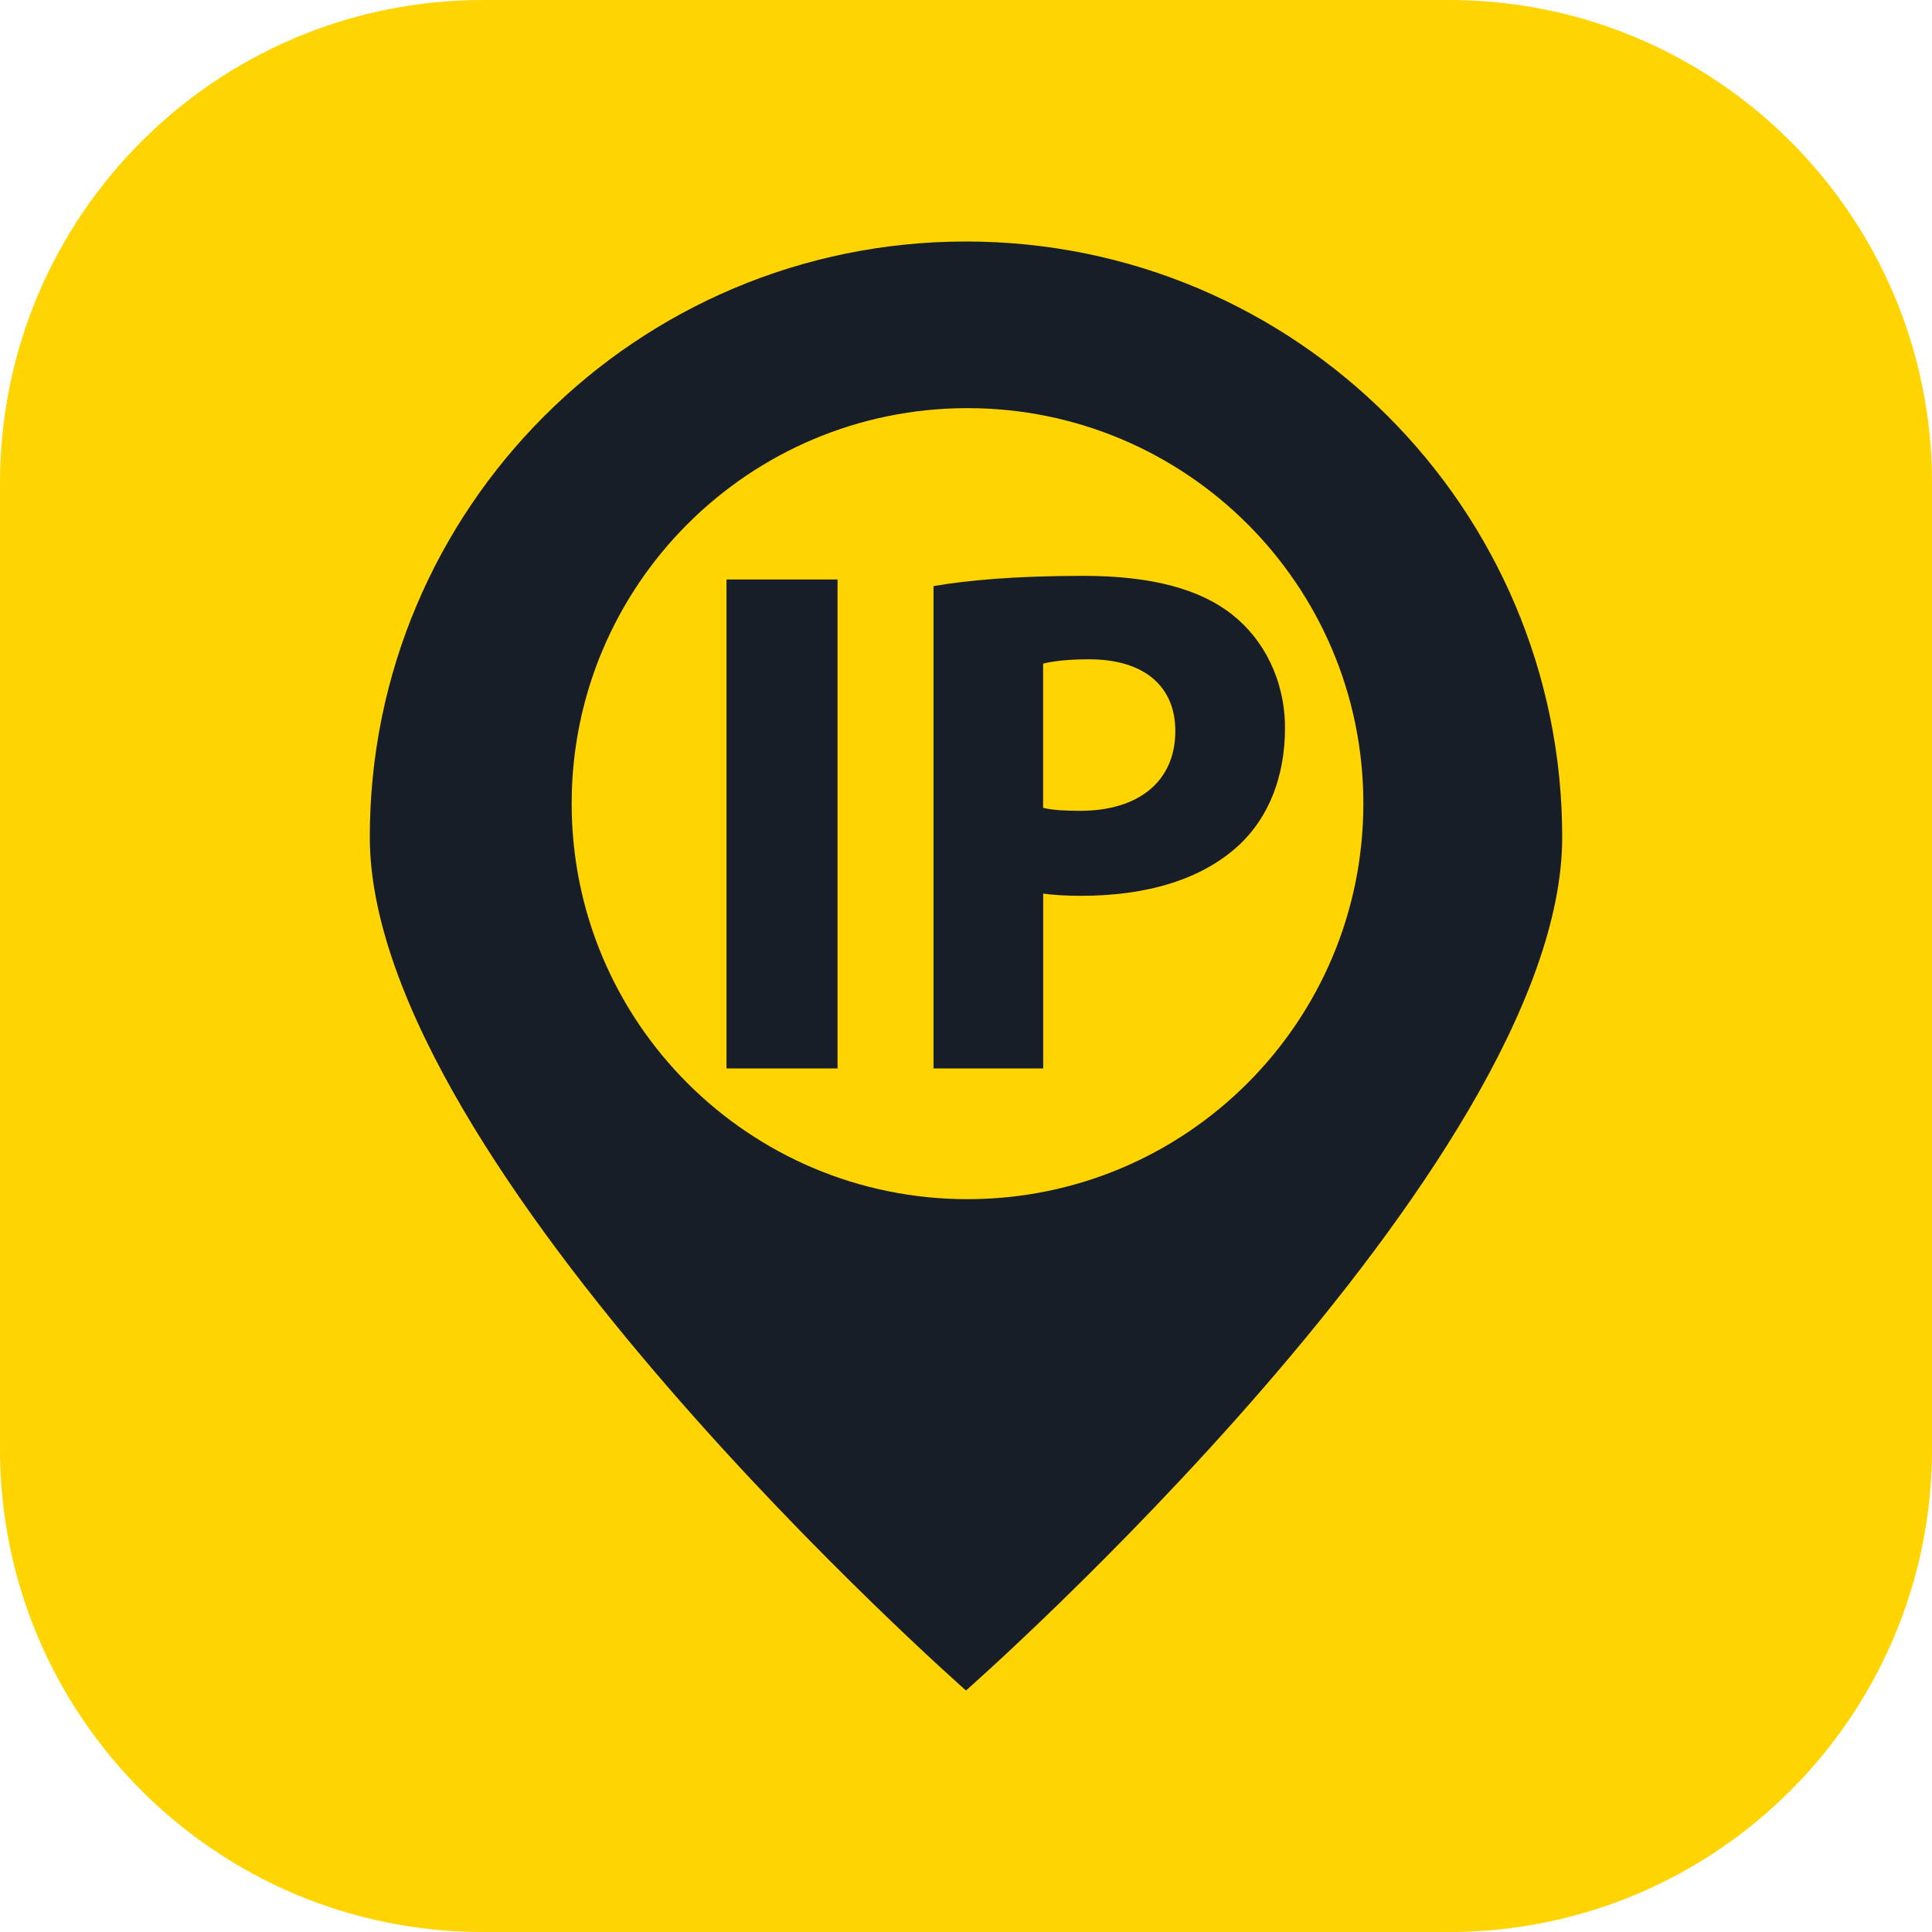
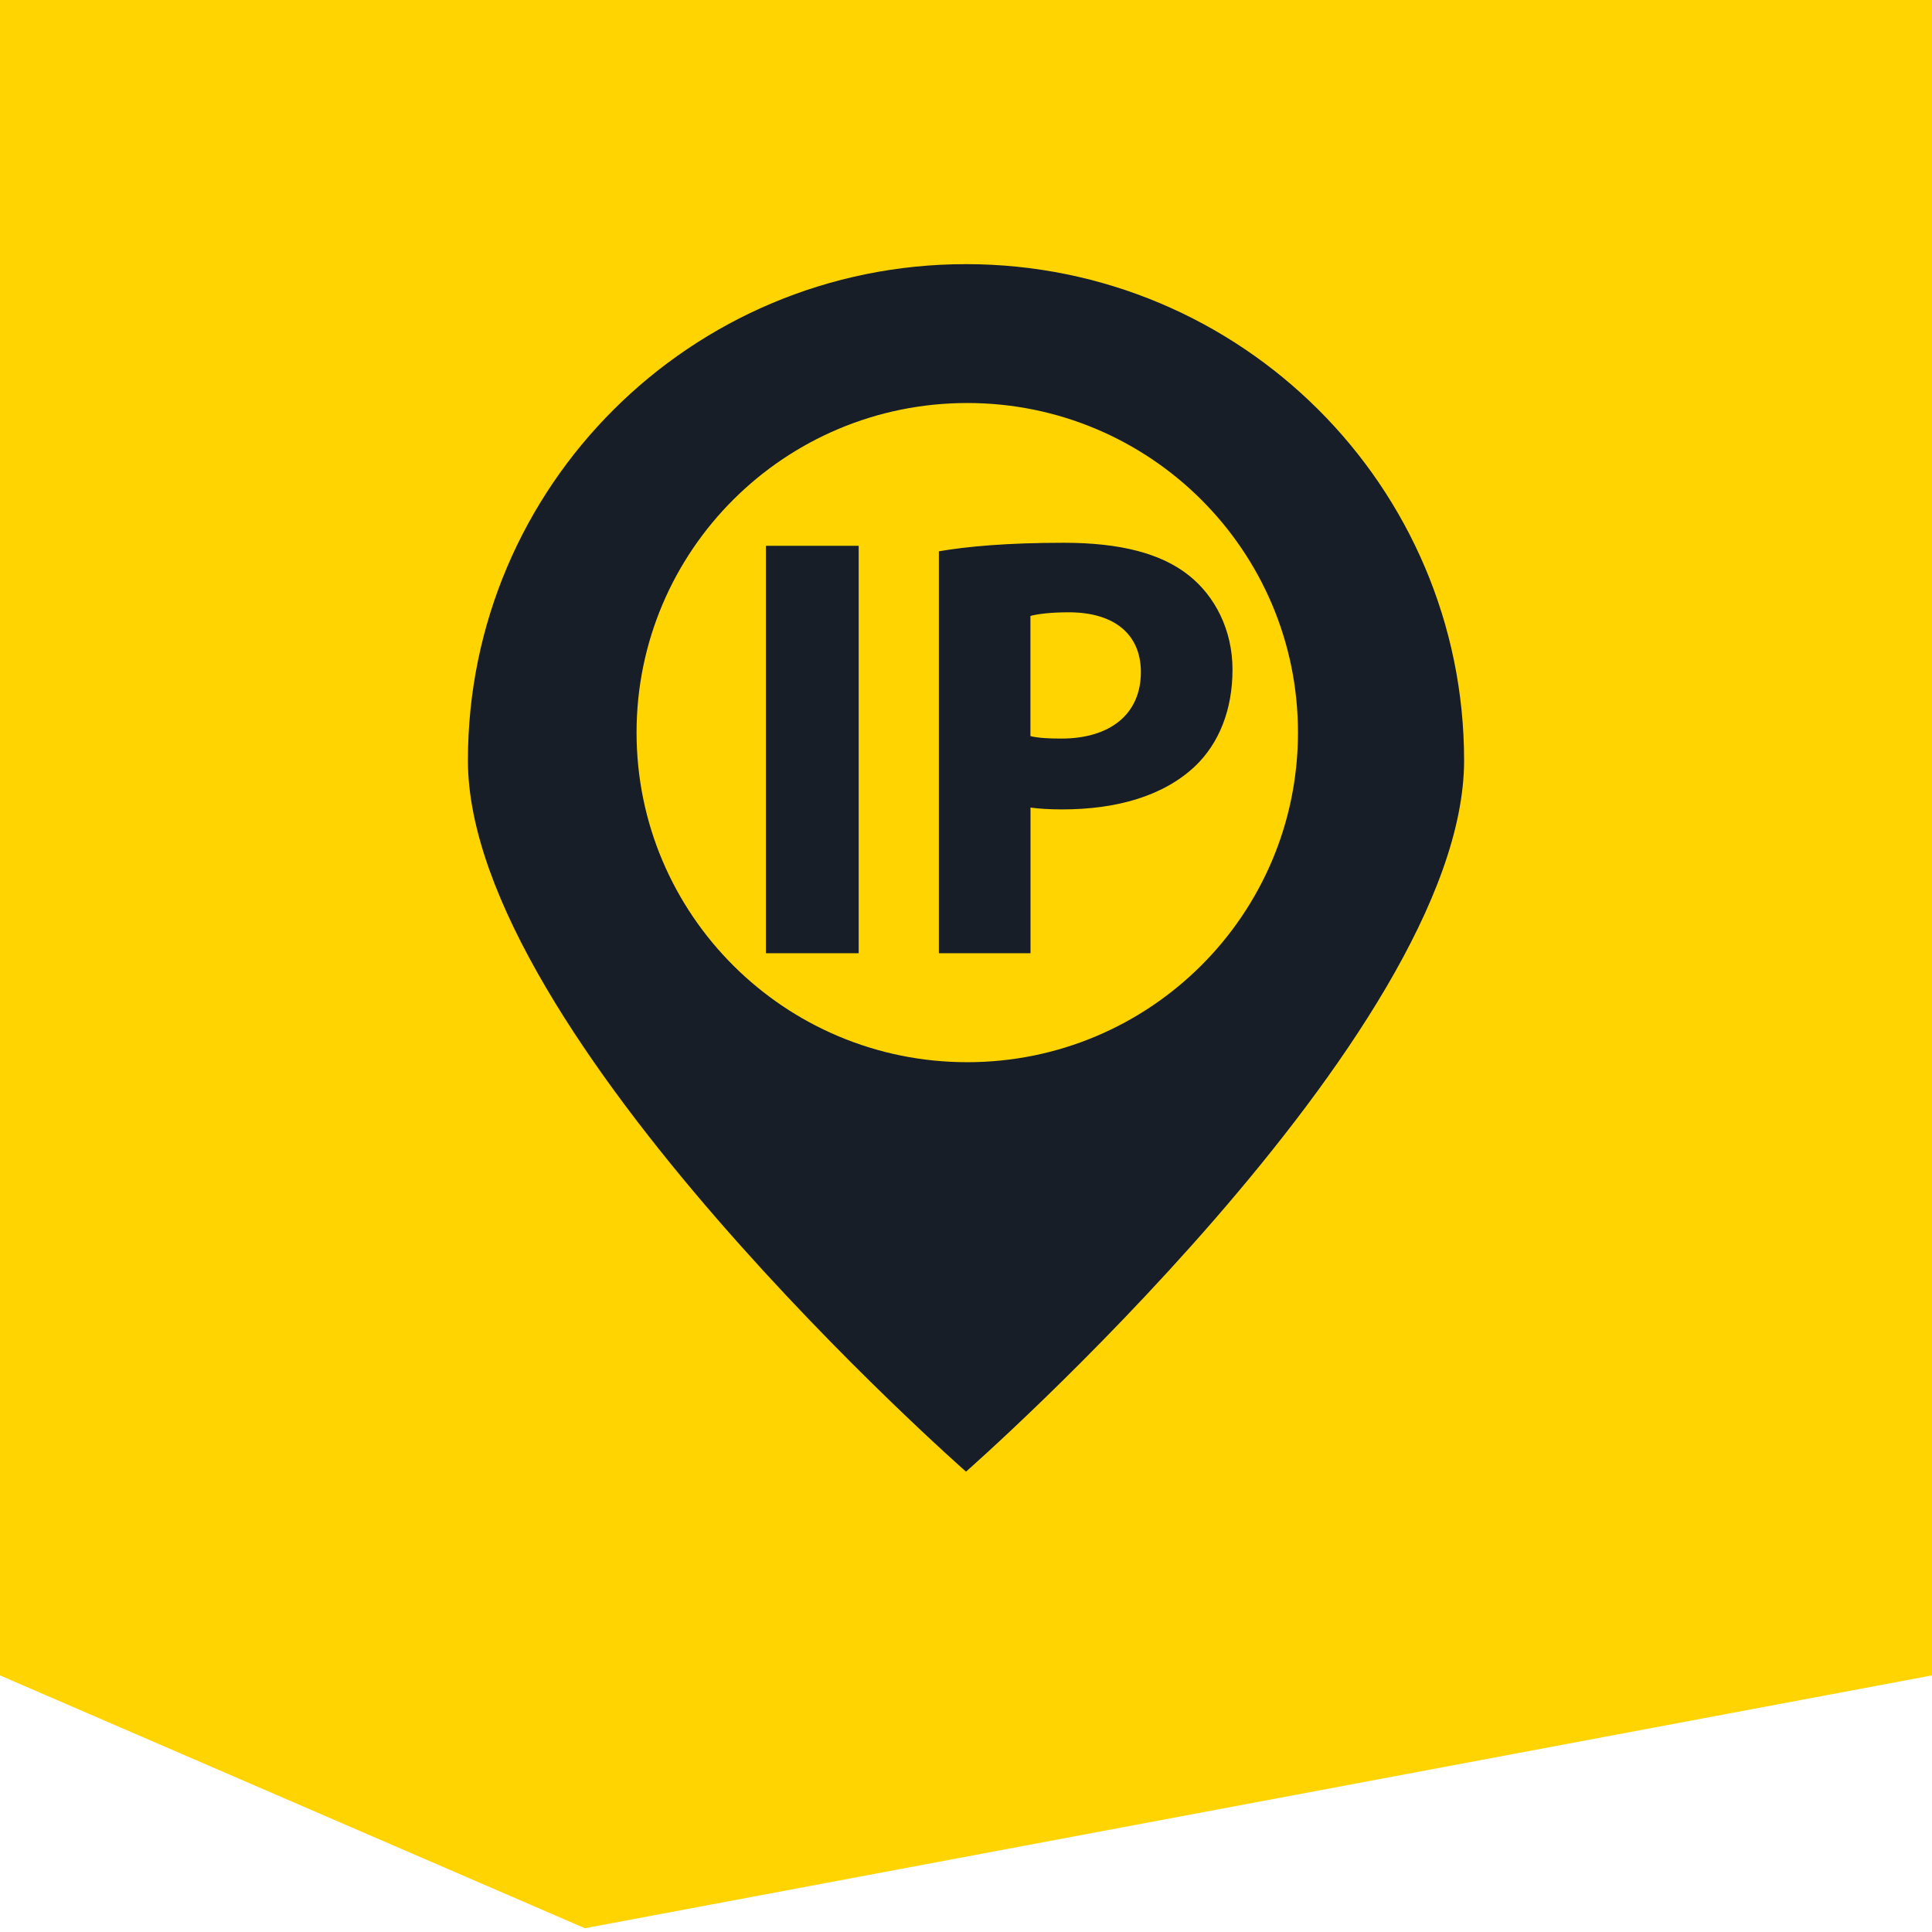
<svg xmlns="http://www.w3.org/2000/svg" width="256" height="256" viewBox="0 0 256 256" fill="none">
-   <rect width="256" height="256" rx="64" fill="#FFD400" />
-   <path d="M96.265 76.788H110.978V141.569H96.265V76.788ZM143.521 76.304C134.573 76.304 128.228 76.883 123.697 77.661V141.569H138.23V118.407C139.588 118.596 141.308 118.701 143.236 118.701C151.889 118.701 159.298 116.575 164.304 111.859C168.151 108.197 170.269 102.826 170.269 96.478C170.269 90.139 167.467 84.768 163.344 81.495C159.013 78.031 152.554 76.304 143.521 76.304ZM143.122 107.437C141.013 107.437 139.465 107.342 138.221 107.048V87.938C139.275 87.653 141.298 87.359 144.29 87.359C151.595 87.359 155.736 90.917 155.736 96.867C155.736 103.499 150.92 107.437 143.122 107.437ZM128 32C84.363 32 49 67.328 49 110.91C49 154.493 128 224 128 224C128 224 207 154.503 207 110.92C207 67.337 171.637 32 128 32ZM128.199 158.896C99.229 158.896 75.748 135.43 75.748 106.479C75.748 77.538 99.238 54.081 128.199 54.081C157.18 54.081 180.651 77.547 180.651 106.479C180.651 135.42 157.17 158.896 128.199 158.896Z" fill="#171E28" />
+   <path d="M0 0H256V222L77.5 255.5L0 222V0Z" fill="#FFD400" />
+   <path d="M101.487 72.323H113.779V126.308H101.487V72.323ZM140.967 71.92C133.491 71.92 128.19 72.402 124.405 73.051V126.308H136.547V107.006C137.681 107.164 139.118 107.251 140.729 107.251C147.958 107.251 154.148 105.479 158.33 101.549C161.544 98.497 163.313 94.022 163.313 88.731C163.313 83.449 160.972 78.974 157.528 76.245C153.91 73.359 148.513 71.92 140.967 71.92ZM140.633 97.865C138.872 97.865 137.578 97.785 136.539 97.54V81.615C137.419 81.377 139.11 81.132 141.609 81.132C147.712 81.132 151.172 84.098 151.172 89.056C151.172 94.583 147.148 97.865 140.633 97.865ZM128 35C91.544 35 62 64.44 62 100.759C62 137.078 128 195 128 195C128 195 194 137.086 194 100.767C194 64.448 164.456 35 128 35ZM128.167 140.747C103.963 140.747 84.347 121.192 84.347 97.066C84.347 72.948 103.971 53.401 128.167 53.401C152.378 53.401 171.987 72.956 171.987 97.066C171.987 121.184 152.37 140.747 128.167 140.747Z" fill="#171E28" />
</svg>
